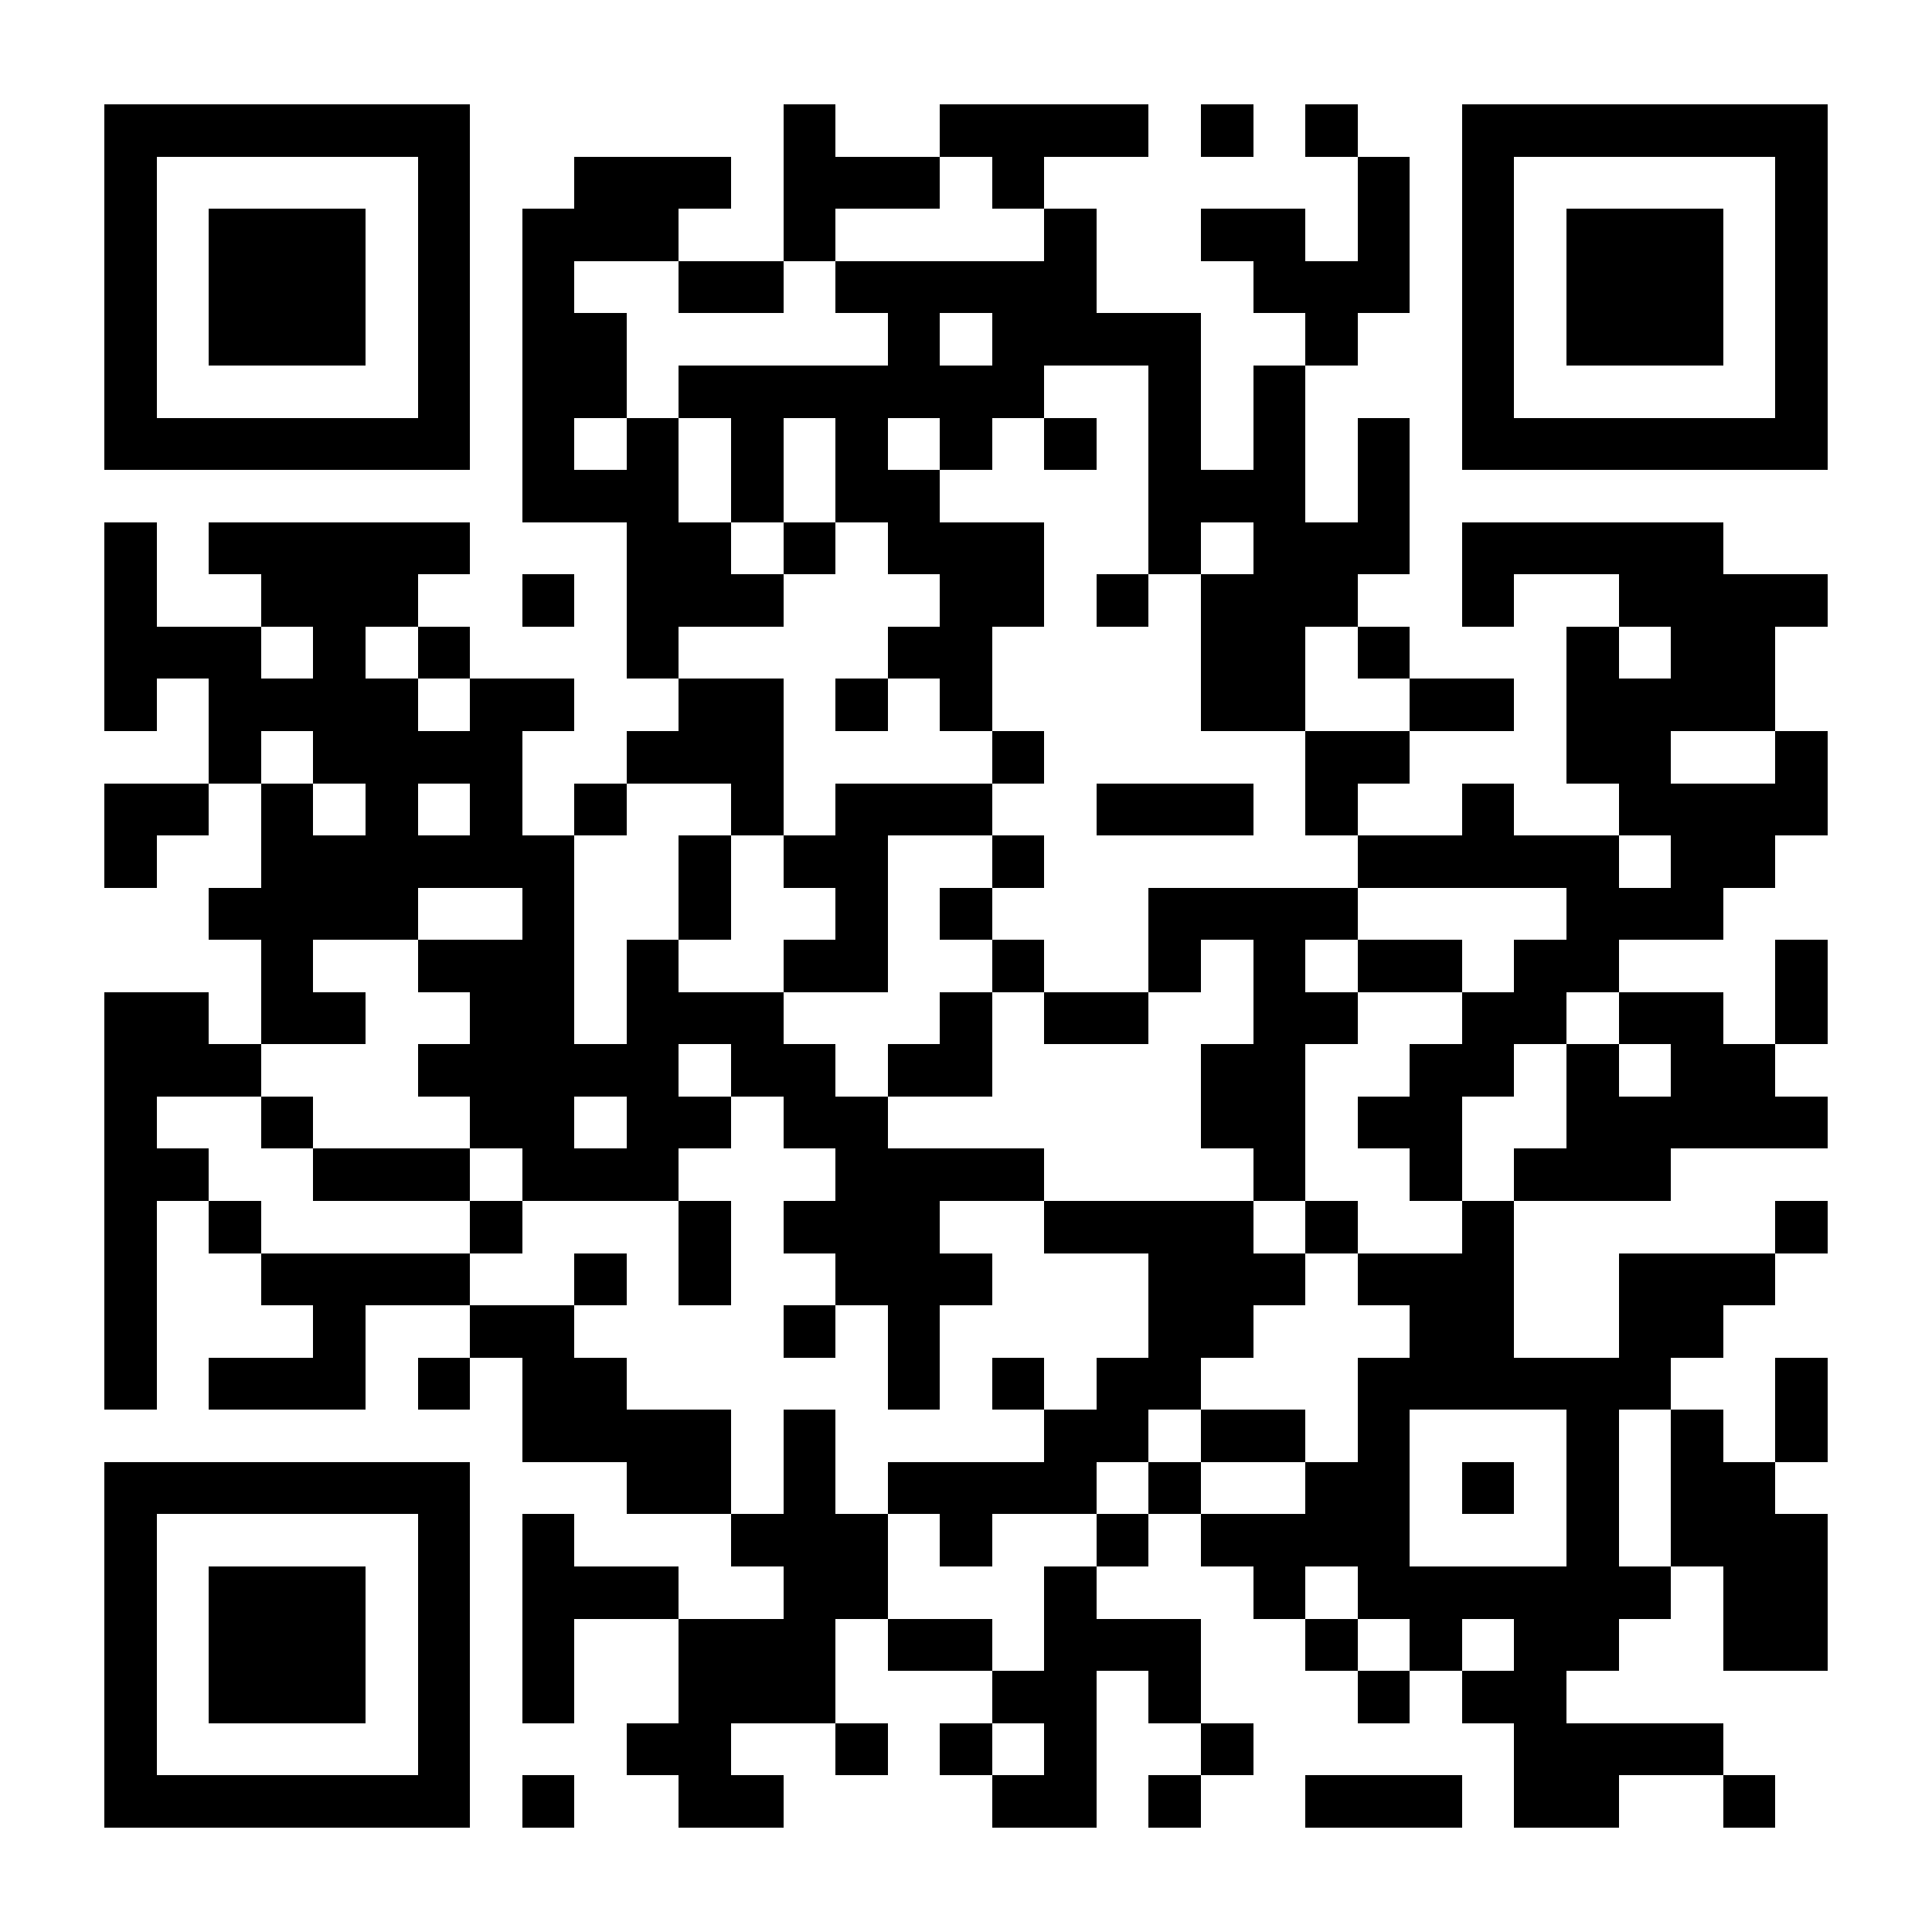
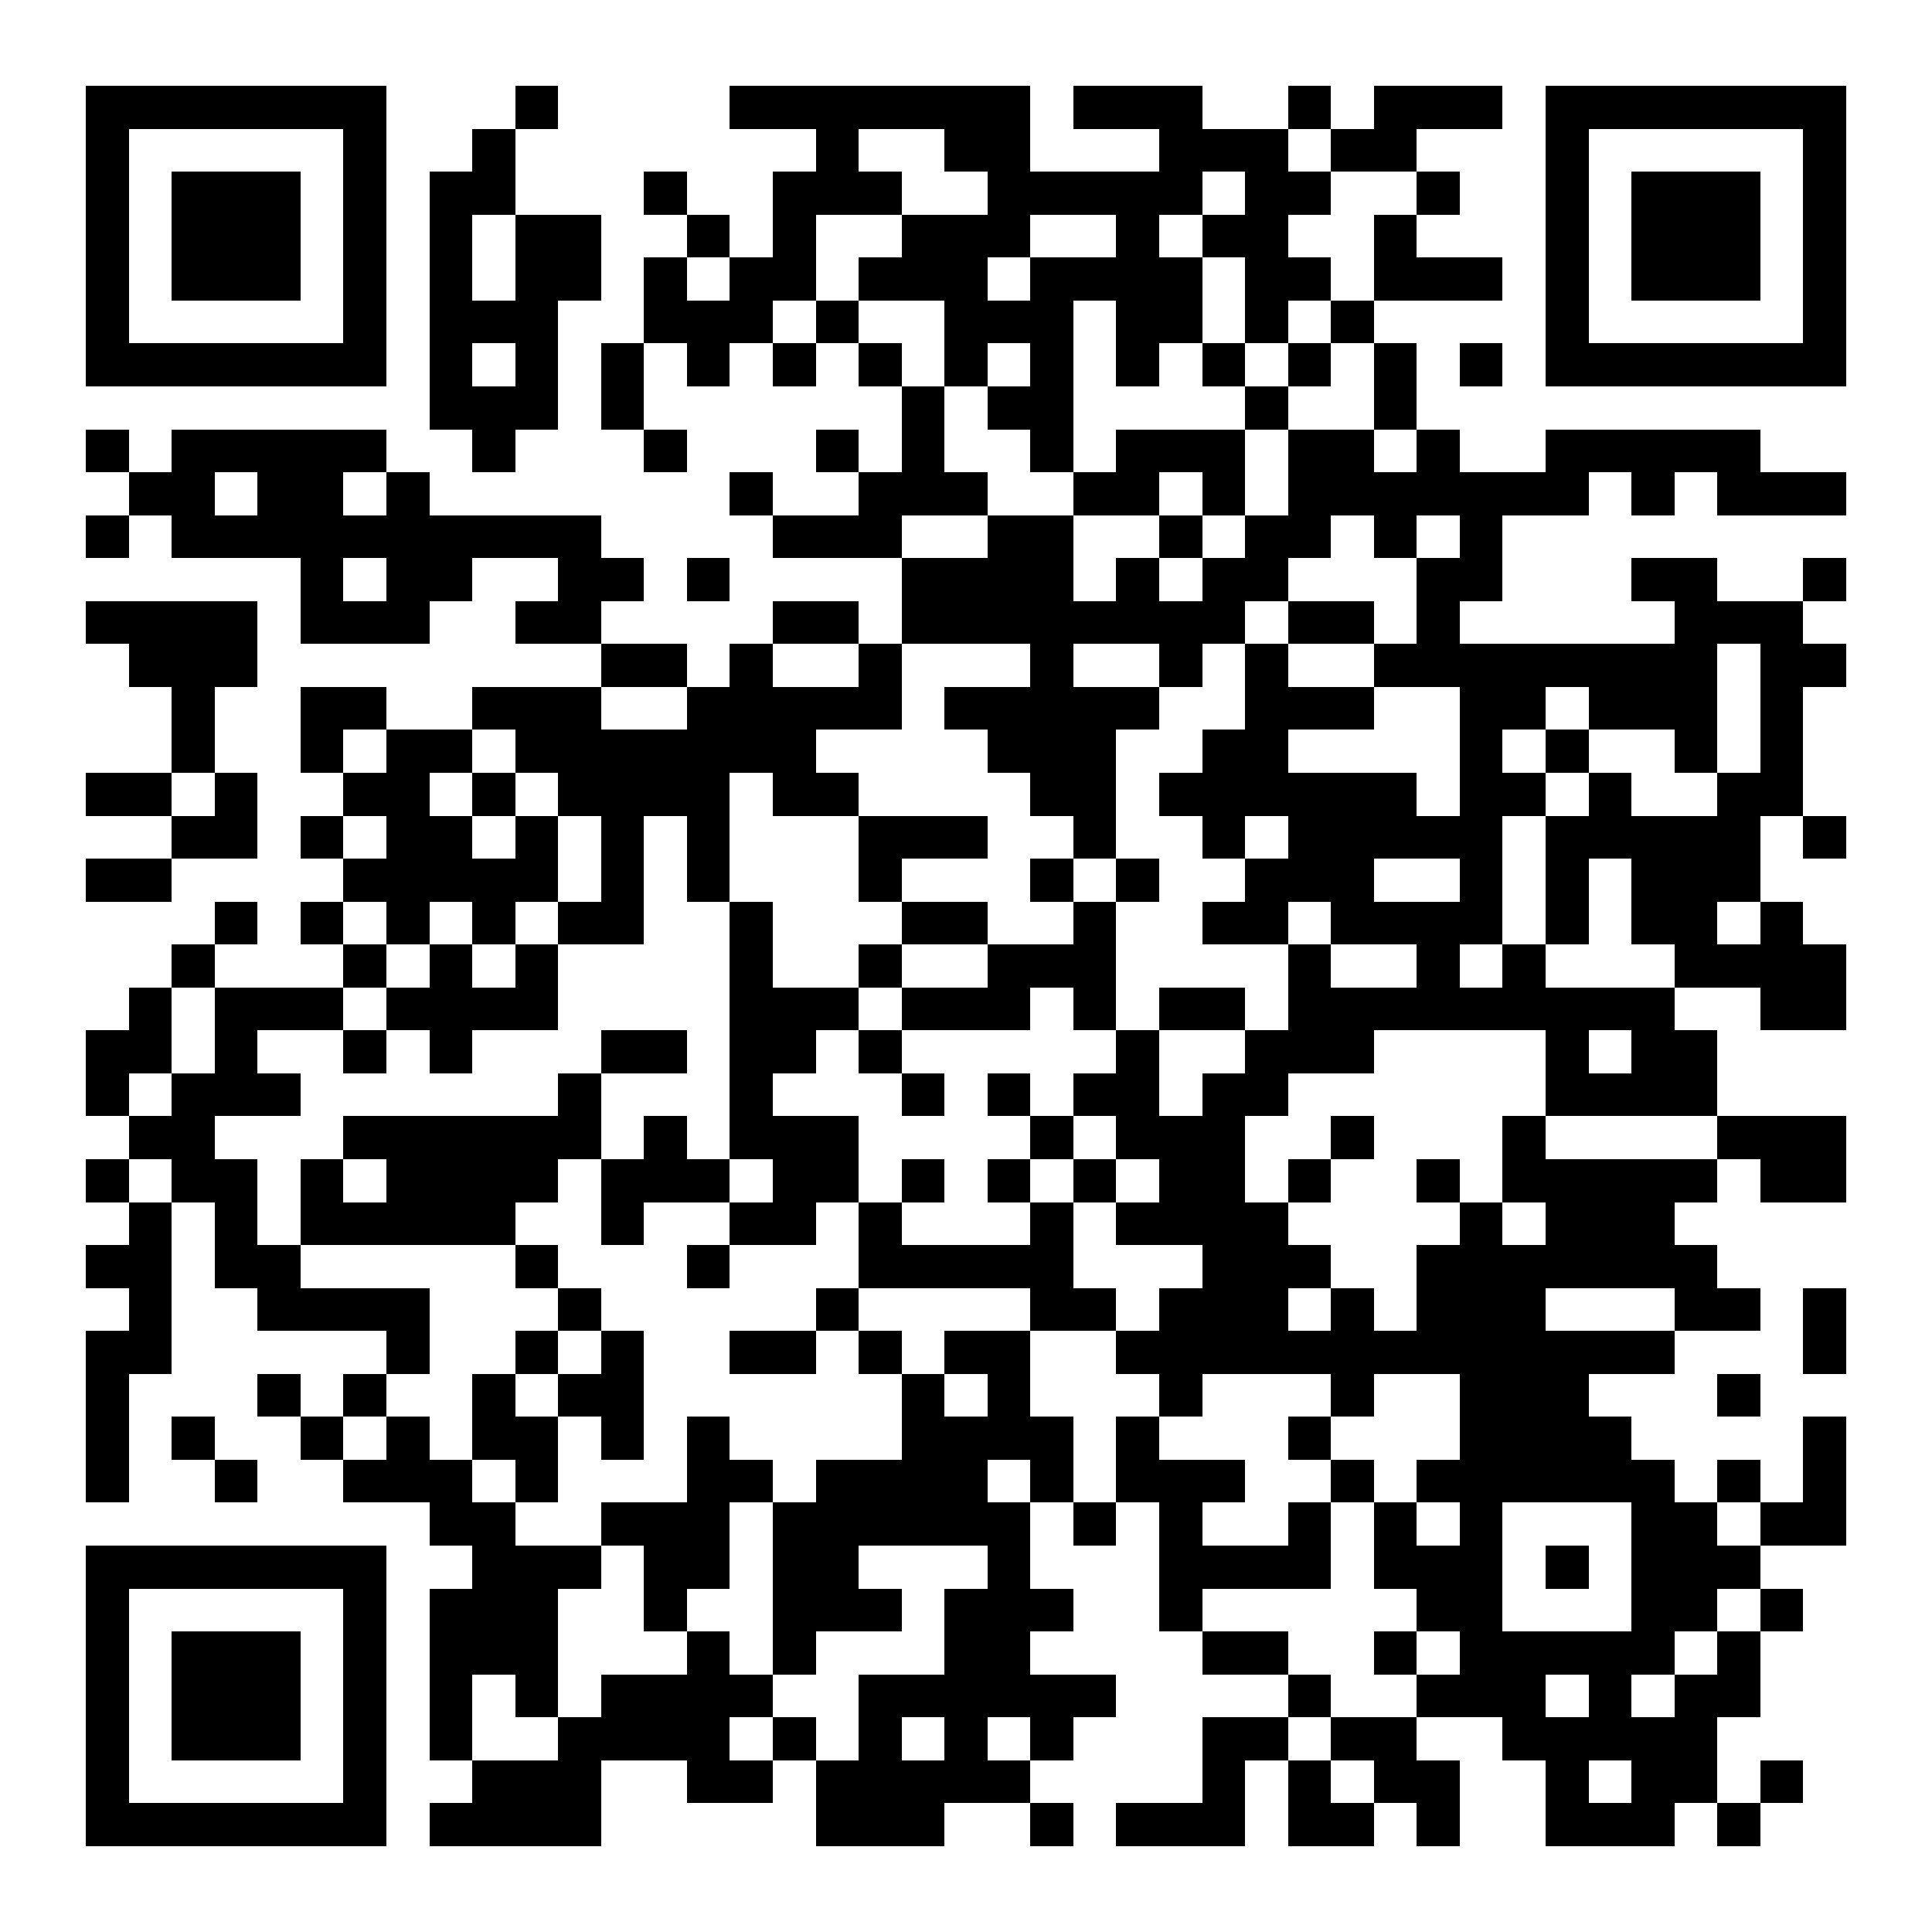
- <svg xmlns="http://www.w3.org/2000/svg" width="320" height="320" viewBox="0 0 37 37" shape-rendering="crispEdges">
-   <path fill="#ffffff" d="M0 0h37v37H0z" />
-   <path stroke="#000000" d="M2 2.5h7m6 0h1m2 0h4m1 0h1m1 0h1m2 0h7M2 3.5h1m5 0h1m2 0h3m1 0h3m1 0h1m6 0h1m1 0h1m5 0h1M2 4.5h1m1 0h3m1 0h1m1 0h3m2 0h1m4 0h1m2 0h2m1 0h1m1 0h1m1 0h3m1 0h1M2 5.5h1m1 0h3m1 0h1m1 0h1m2 0h2m1 0h5m3 0h3m1 0h1m1 0h3m1 0h1M2 6.5h1m1 0h3m1 0h1m1 0h2m5 0h1m1 0h4m2 0h1m2 0h1m1 0h3m1 0h1M2 7.5h1m5 0h1m1 0h2m1 0h7m2 0h1m1 0h1m3 0h1m5 0h1M2 8.5h7m1 0h1m1 0h1m1 0h1m1 0h1m1 0h1m1 0h1m1 0h1m1 0h1m1 0h1m1 0h7M10 9.5h3m1 0h1m1 0h2m4 0h3m1 0h1M2 10.5h1m1 0h5m3 0h2m1 0h1m1 0h3m2 0h1m1 0h3m1 0h5M2 11.5h1m2 0h3m2 0h1m1 0h3m3 0h2m1 0h1m1 0h3m2 0h1m2 0h4M2 12.5h3m1 0h1m1 0h1m3 0h1m4 0h2m4 0h2m1 0h1m3 0h1m1 0h2M2 13.5h1m1 0h4m1 0h2m2 0h2m1 0h1m1 0h1m4 0h2m2 0h2m1 0h4M4 14.5h1m1 0h4m2 0h3m4 0h1m5 0h2m3 0h2m2 0h1M2 15.5h2m1 0h1m1 0h1m1 0h1m1 0h1m2 0h1m1 0h3m2 0h3m1 0h1m2 0h1m2 0h4M2 16.5h1m2 0h6m2 0h1m1 0h2m2 0h1m6 0h5m1 0h2M4 17.5h4m2 0h1m2 0h1m2 0h1m1 0h1m3 0h4m4 0h3M5 18.5h1m2 0h3m1 0h1m2 0h2m2 0h1m2 0h1m1 0h1m1 0h2m1 0h2m3 0h1M2 19.5h2m1 0h2m2 0h2m1 0h3m3 0h1m1 0h2m2 0h2m2 0h2m1 0h2m1 0h1M2 20.5h3m3 0h5m1 0h2m1 0h2m4 0h2m2 0h2m1 0h1m1 0h2M2 21.5h1m2 0h1m3 0h2m1 0h2m1 0h2m6 0h2m1 0h2m2 0h5M2 22.5h2m2 0h3m1 0h3m3 0h4m4 0h1m2 0h1m1 0h3M2 23.5h1m1 0h1m4 0h1m3 0h1m1 0h3m2 0h4m1 0h1m2 0h1m5 0h1M2 24.5h1m2 0h4m2 0h1m1 0h1m2 0h3m3 0h3m1 0h3m2 0h3M2 25.5h1m3 0h1m2 0h2m4 0h1m1 0h1m4 0h2m3 0h2m2 0h2M2 26.5h1m1 0h3m1 0h1m1 0h2m5 0h1m1 0h1m1 0h2m3 0h6m2 0h1M10 27.5h4m1 0h1m4 0h2m1 0h2m1 0h1m3 0h1m1 0h1m1 0h1M2 28.5h7m3 0h2m1 0h1m1 0h4m1 0h1m2 0h2m1 0h1m1 0h1m1 0h2M2 29.5h1m5 0h1m1 0h1m3 0h3m1 0h1m2 0h1m1 0h4m3 0h1m1 0h3M2 30.5h1m1 0h3m1 0h1m1 0h3m2 0h2m3 0h1m3 0h1m1 0h6m1 0h2M2 31.5h1m1 0h3m1 0h1m1 0h1m2 0h3m1 0h2m1 0h3m2 0h1m1 0h1m1 0h2m2 0h2M2 32.5h1m1 0h3m1 0h1m1 0h1m2 0h3m3 0h2m1 0h1m3 0h1m1 0h2M2 33.5h1m5 0h1m3 0h2m2 0h1m1 0h1m1 0h1m2 0h1m5 0h4M2 34.5h7m1 0h1m2 0h2m4 0h2m1 0h1m2 0h3m1 0h2m2 0h1" />
+ <svg xmlns="http://www.w3.org/2000/svg" width="320" height="320" viewBox="0 0 45 45" shape-rendering="crispEdges">
+   <path fill="#ffffff" d="M0 0h45v45H0z" />
+   <path stroke="#000000" d="M2 2.5h7m3 0h1m4 0h7m1 0h3m2 0h1m1 0h3m1 0h7M2 3.5h1m5 0h1m2 0h1m7 0h1m2 0h2m3 0h3m1 0h2m3 0h1m5 0h1M2 4.5h1m1 0h3m1 0h1m1 0h2m3 0h1m2 0h3m2 0h5m1 0h2m2 0h1m2 0h1m1 0h3m1 0h1M2 5.5h1m1 0h3m1 0h1m1 0h1m1 0h2m2 0h1m1 0h1m2 0h3m2 0h1m1 0h2m2 0h1m3 0h1m1 0h3m1 0h1M2 6.5h1m1 0h3m1 0h1m1 0h1m1 0h2m1 0h1m1 0h2m1 0h3m1 0h4m1 0h2m1 0h3m1 0h1m1 0h3m1 0h1M2 7.5h1m5 0h1m1 0h3m2 0h3m1 0h1m2 0h3m1 0h2m1 0h1m1 0h1m4 0h1m5 0h1M2 8.5h7m1 0h1m1 0h1m1 0h1m1 0h1m1 0h1m1 0h1m1 0h1m1 0h1m1 0h1m1 0h1m1 0h1m1 0h1m1 0h1m1 0h7M10 9.5h3m1 0h1m6 0h1m1 0h2m4 0h1m2 0h1M2 10.5h1m1 0h5m2 0h1m3 0h1m3 0h1m1 0h1m2 0h1m1 0h3m1 0h2m1 0h1m2 0h5M3 11.5h2m1 0h2m1 0h1m7 0h1m2 0h3m2 0h2m1 0h1m1 0h7m1 0h1m1 0h3M2 12.5h1m1 0h10m4 0h3m2 0h2m2 0h1m1 0h2m1 0h1m1 0h1M7 13.5h1m1 0h2m2 0h2m1 0h1m4 0h4m1 0h1m1 0h2m3 0h2m3 0h2m2 0h1M2 14.5h4m1 0h3m2 0h2m4 0h2m1 0h8m1 0h2m1 0h1m5 0h3M3 15.5h3m8 0h2m1 0h1m2 0h1m3 0h1m2 0h1m1 0h1m2 0h8m1 0h2M4 16.5h1m2 0h2m2 0h3m2 0h5m1 0h5m2 0h3m2 0h2m1 0h3m1 0h1M4 17.5h1m2 0h1m1 0h2m1 0h7m4 0h3m2 0h2m4 0h1m1 0h1m2 0h1m1 0h1M2 18.5h2m1 0h1m2 0h2m1 0h1m1 0h4m1 0h2m4 0h2m1 0h6m1 0h2m1 0h1m2 0h2M4 19.5h2m1 0h1m1 0h2m1 0h1m1 0h1m1 0h1m3 0h3m2 0h1m2 0h1m1 0h5m1 0h5m1 0h1M2 20.5h2m4 0h5m1 0h1m1 0h1m3 0h1m3 0h1m1 0h1m2 0h3m2 0h1m1 0h1m1 0h3M5 21.5h1m1 0h1m1 0h1m1 0h1m1 0h2m2 0h1m3 0h2m2 0h1m2 0h2m1 0h4m1 0h1m1 0h2m1 0h1M4 22.5h1m3 0h1m1 0h1m1 0h1m4 0h1m2 0h1m2 0h3m4 0h1m2 0h1m1 0h1m3 0h4M3 23.5h1m1 0h3m1 0h4m4 0h3m1 0h3m1 0h1m1 0h2m1 0h9m2 0h2M2 24.5h2m1 0h1m2 0h1m1 0h1m3 0h2m1 0h2m1 0h1m5 0h1m2 0h3m4 0h1m1 0h2M2 25.5h1m1 0h3m6 0h1m3 0h1m3 0h1m1 0h1m1 0h2m1 0h2m6 0h4M3 26.5h2m3 0h6m1 0h1m1 0h3m4 0h1m1 0h3m2 0h1m3 0h1m4 0h3M2 27.5h1m1 0h2m1 0h1m1 0h4m1 0h3m1 0h2m1 0h1m1 0h1m1 0h1m1 0h2m1 0h1m2 0h1m1 0h5m1 0h2M3 28.5h1m1 0h1m1 0h5m2 0h1m2 0h2m1 0h1m3 0h1m1 0h4m4 0h1m1 0h3M2 29.5h2m1 0h2m5 0h1m3 0h1m3 0h5m3 0h3m2 0h7M3 30.5h1m2 0h4m3 0h1m5 0h1m4 0h2m1 0h3m1 0h1m1 0h3m3 0h2m1 0h1M2 31.5h2m5 0h1m2 0h1m1 0h1m2 0h2m1 0h1m1 0h2m2 0h13m3 0h1M2 32.5h1m3 0h1m1 0h1m2 0h1m1 0h2m6 0h1m1 0h1m3 0h1m3 0h1m2 0h3m3 0h1M2 33.5h1m1 0h1m2 0h1m1 0h1m1 0h2m1 0h1m1 0h1m4 0h4m1 0h1m3 0h1m3 0h4m4 0h1M2 34.5h1m2 0h1m2 0h3m1 0h1m3 0h2m1 0h4m1 0h1m1 0h3m2 0h1m1 0h6m1 0h1m1 0h1M10 35.5h2m2 0h3m1 0h6m1 0h1m1 0h1m2 0h1m1 0h1m1 0h1m3 0h2m1 0h2M2 36.5h7m2 0h3m1 0h2m1 0h2m3 0h1m3 0h4m1 0h3m1 0h1m1 0h3M2 37.5h1m5 0h1m1 0h3m2 0h1m2 0h3m1 0h3m2 0h1m5 0h2m3 0h2m1 0h1M2 38.5h1m1 0h3m1 0h1m1 0h3m3 0h1m1 0h1m3 0h2m4 0h2m2 0h1m1 0h5m1 0h1M2 39.5h1m1 0h3m1 0h1m1 0h1m1 0h1m1 0h4m2 0h6m4 0h1m2 0h3m1 0h1m1 0h2M2 40.5h1m1 0h3m1 0h1m1 0h1m2 0h4m1 0h1m1 0h1m1 0h1m1 0h1m3 0h2m1 0h2m2 0h5M2 41.5h1m5 0h1m2 0h3m2 0h2m1 0h5m4 0h1m1 0h1m1 0h2m2 0h1m1 0h2m1 0h1M2 42.5h7m1 0h4m5 0h3m2 0h1m1 0h3m1 0h2m1 0h1m2 0h3m1 0h1" />
</svg>
